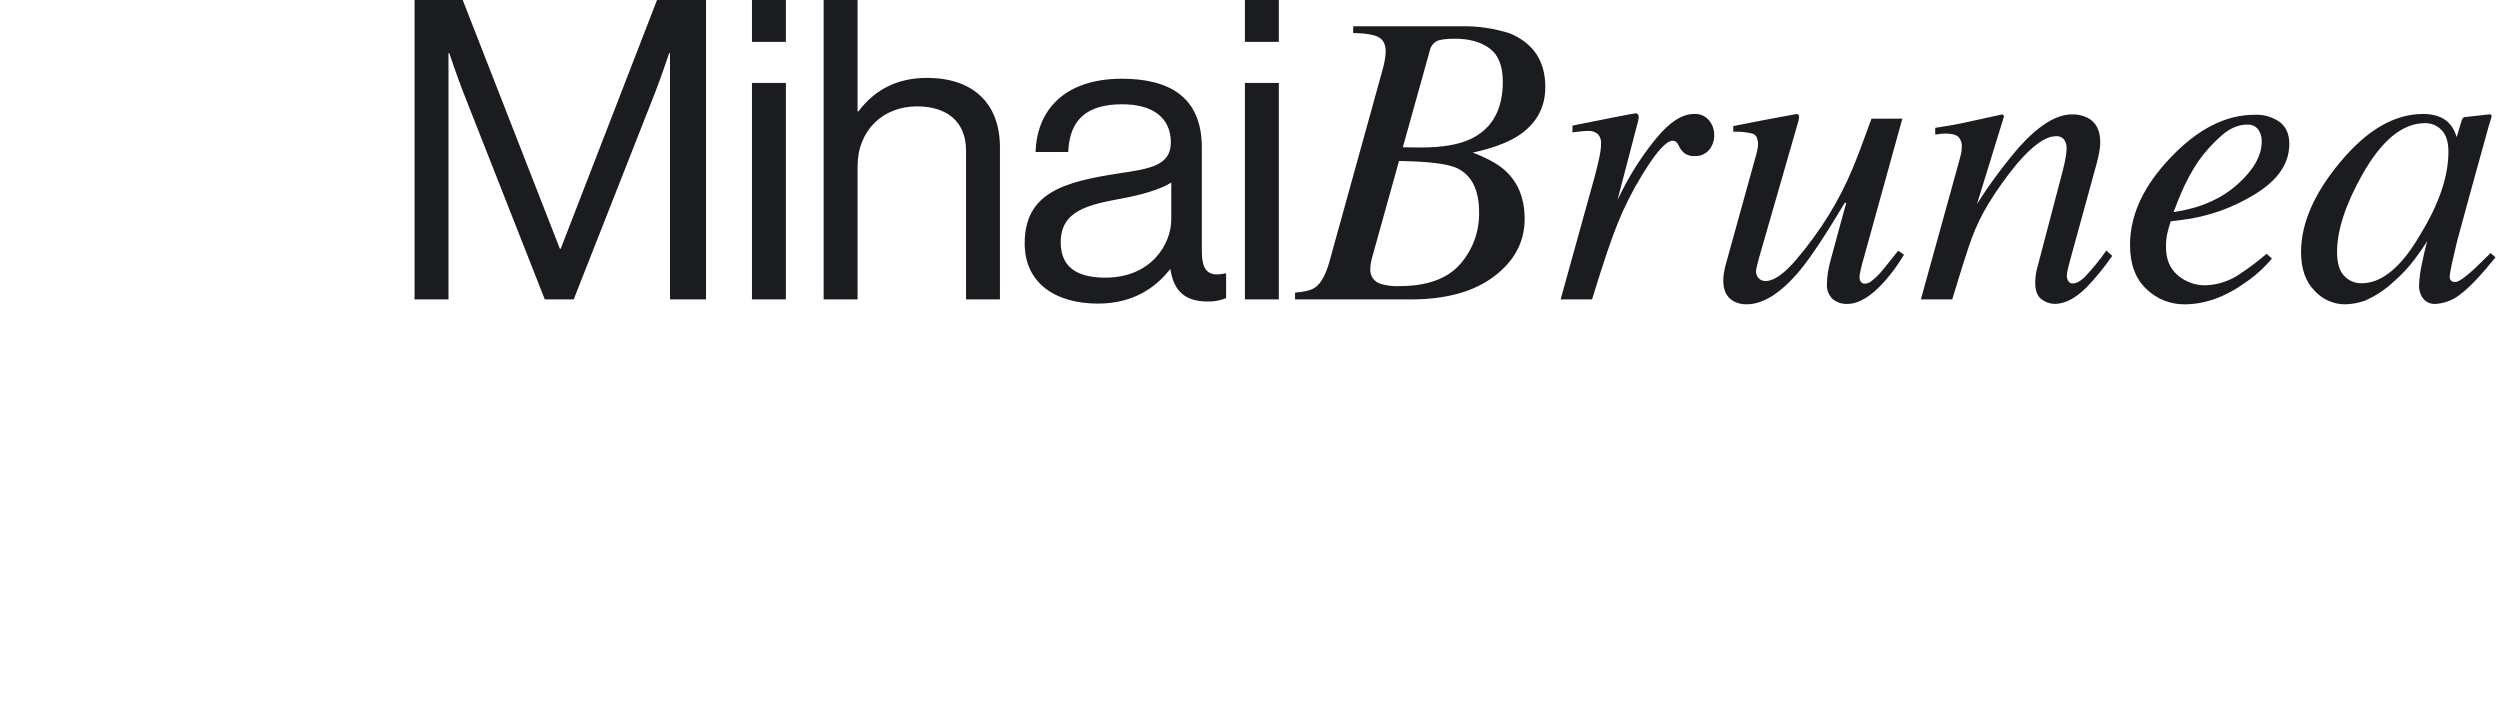
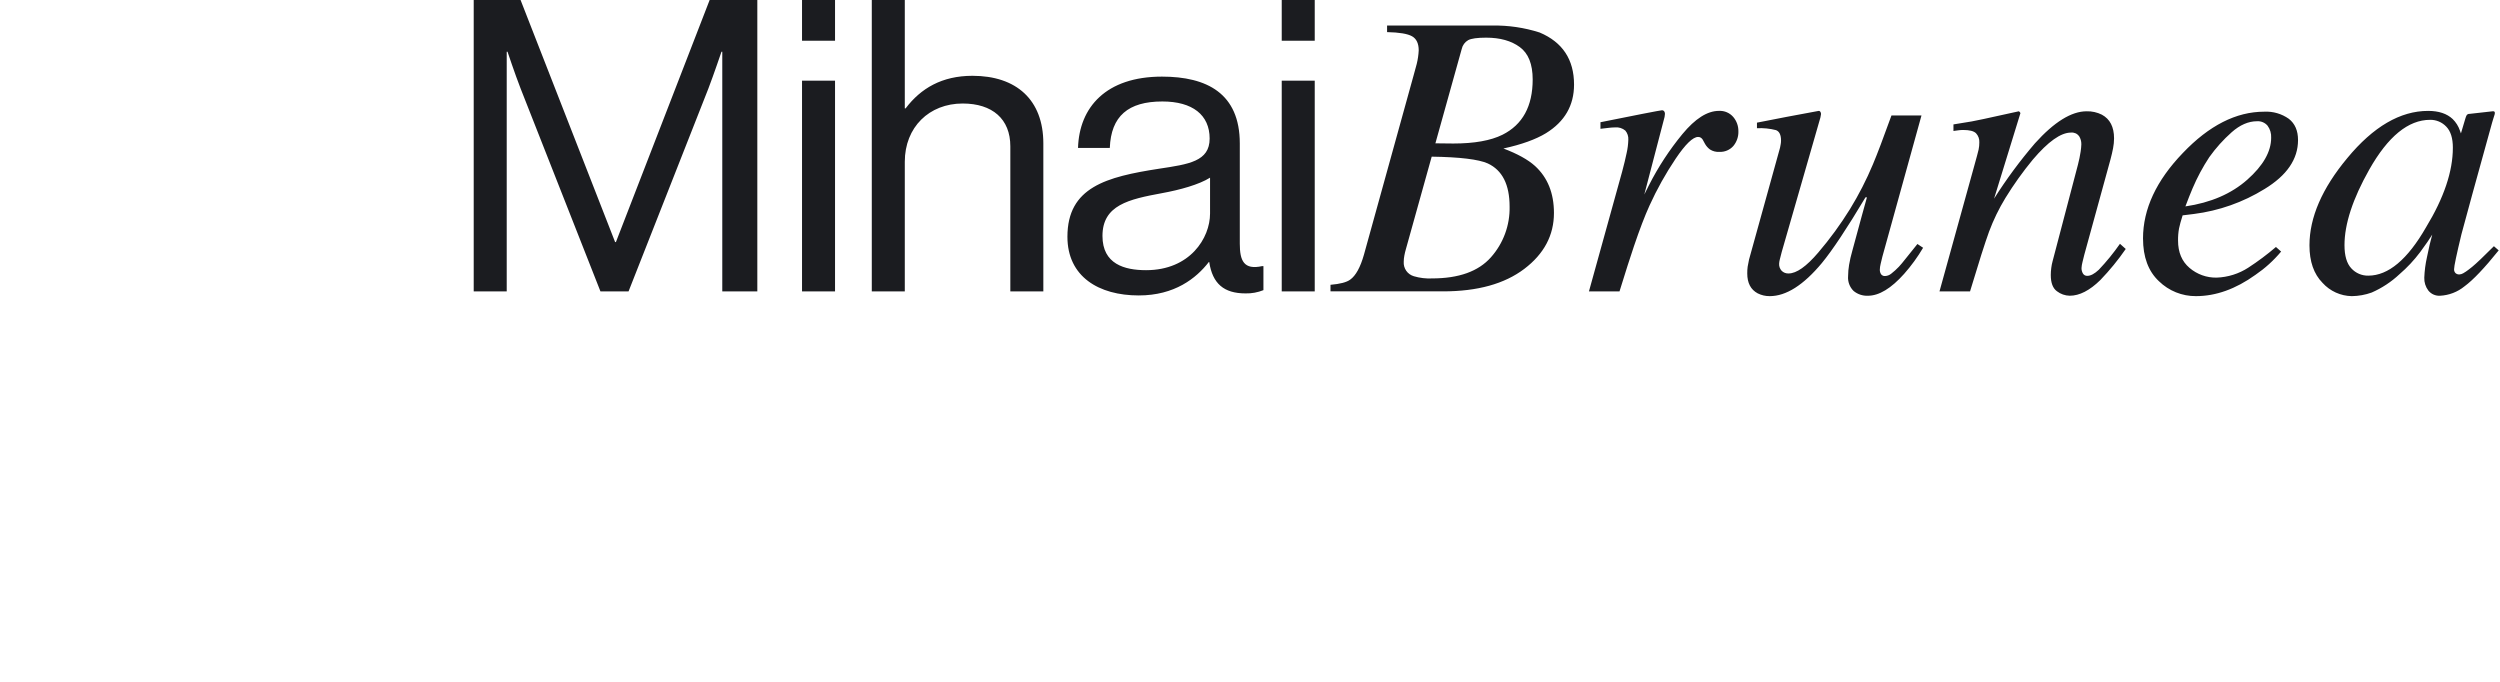
- <svg xmlns="http://www.w3.org/2000/svg" width="573.12pt" height="160.56pt" viewBox="0 0 573.12 160.56">
+ <svg xmlns="http://www.w3.org/2000/svg" width="588.96pt" height="160.56pt" viewBox="0 0 588.96 160.56">
  <defs />
-   <path id="MihaiBrunea_" transform="matrix(0.72 0 0 0.72 95.03856 0.001445137)" fill="#1b1c20" fill-rule="evenodd" stroke-opacity="0" stroke="#000000" stroke-width="0" stroke-linecap="square" stroke-linejoin="bevel" d="M0 95.333L10.8 95.333L10.8 16.933L11.066 16.933C11.066 16.933 13.466 24.133 15.333 28.933L41.466 95.333L50.666 95.333L76.799 28.933C78.532 24.4 81.065 16.933 81.065 16.933L81.332 16.933L81.332 95.333L92.798 95.333L92.798 0.001L77.198 0.001L46.532 79.201L46.266 79.201L15.333 0.001L0 0.001ZM107.425 95.333L118.225 95.333L118.225 26.4L107.425 26.4ZM107.425 13.333L118.225 13.333L118.225 0.001L107.425 0.001L107.425 13.334ZM141.05 0L130.25 0L130.25 95.333L141.05 95.333L141.05 52.933C141.05 41.6 149.05 33.867 159.983 33.867C169.717 33.867 175.583 38.934 175.583 47.867L175.583 95.333L186.383 95.333L186.383 46.933C186.383 32.666 177.583 24.8 163.183 24.8C153.183 24.8 146.25 28.933 141.317 35.466L141.05 35.466L141.05 0.001ZM252.53 96C254.537 96.047 256.533 95.684 258.396 94.934L258.396 87.067L257.996 87.067C251.996 88.401 250.663 85.334 250.663 79.734L250.663 46.934C250.663 30.534 239.863 25.067 225.197 25.067C206.93 25.067 198.13 35.067 197.73 48.4L208.13 48.4C208.53 38 214.13 33.2 225.33 33.2C235.197 33.2 240.796 37.6 240.796 45.334C240.796 52.8 233.996 53.734 224.263 55.2C207.063 57.867 194.263 61.2 194.263 77.466C194.263 90.533 204.529 96.666 217.596 96.666C229.329 96.666 236.396 91.066 240.529 85.733L240.662 85.733C241.73 92.799 245.463 95.999 252.53 95.999ZM219.997 88.4C212.93 88.4 205.73 86.4 205.73 77.2C205.73 67.067 214.397 65.2 225.197 63.2C231.063 62.133 237.33 60.4 240.93 58.133L240.93 69.866C240.93 77.866 234.397 88.4 219.997 88.4ZM264.383 95.333L275.183 95.333L275.183 26.4L264.383 26.4ZM264.383 13.333L275.183 13.333L275.183 0.001L264.383 0.001L264.383 13.334ZM314.663 46.894L323.273 16.035C323.403 15.431 323.659 14.861 324.023 14.361C324.387 13.862 324.851 13.444 325.386 13.135C326.406 12.593 328.368 12.322 331.273 12.321C335.825 12.321 339.499 13.352 342.296 15.413C345.093 17.474 346.493 21.001 346.496 25.993C346.496 34.761 343.198 40.794 336.603 44.093C332.752 46.003 327.387 46.958 320.509 46.957ZM313.547 91.1C311.546 91.194 309.543 90.951 307.622 90.384C306.608 90.092 305.725 89.46 305.121 88.595C304.517 87.73 304.228 86.683 304.302 85.631C304.309 84.965 304.376 84.3 304.502 83.646C304.636 82.91 304.81 82.182 305.023 81.465L313.451 51.256C322.651 51.389 328.765 52.127 331.793 53.47C336.56 55.683 338.944 60.392 338.944 67.597C339.076 73.703 336.888 79.638 332.823 84.197C328.743 88.797 322.319 91.097 313.552 91.097L313.552 91.097ZM280.347 95.332L317.19 95.332C328.431 95.332 337.285 92.88 343.753 87.975C350.221 83.07 353.454 76.972 353.453 69.681C353.453 63.214 351.392 58.093 347.269 54.316C344.969 52.233 341.519 50.324 336.92 48.587C342.865 47.285 347.508 45.614 350.85 43.574C356.969 39.798 360.028 34.503 360.029 27.689C360.029 19.485 356.276 13.799 348.769 10.631C343.765 9.031 338.532 8.261 333.279 8.353L298.854 8.353L298.854 10.501C302.847 10.589 305.571 11.045 307.025 11.868C308.479 12.691 309.206 14.232 309.206 16.491C309.131 17.984 308.913 19.467 308.555 20.918C308.337 21.743 308.024 22.893 307.616 24.366L291.28 83.354C290.108 87.478 288.611 90.191 286.788 91.492C285.616 92.359 283.467 92.923 280.342 93.184L280.342 95.333ZM388.731 36.087C388.514 36.087 386.397 36.478 382.38 37.259C378.363 38.04 374.661 38.778 371.274 39.472L368.674 39.993L368.674 42.142C369.759 42.009 370.692 41.9 371.474 41.816C372.122 41.738 372.774 41.695 373.427 41.686C374.032 41.623 374.644 41.682 375.226 41.861C375.808 42.04 376.347 42.335 376.812 42.728C377.512 43.562 377.862 44.636 377.789 45.722C377.748 47.191 377.562 48.652 377.235 50.084C376.866 51.865 376.378 53.884 375.771 56.139L364.906 95.333L374.906 95.333C376.874 88.954 378.449 84.028 379.63 80.555C381.497 75.044 383.191 70.617 384.713 67.274C387.141 61.925 390.008 56.785 393.284 51.908C396.477 47.178 398.92 44.811 400.615 44.808C400.924 44.797 401.229 44.877 401.494 45.036C401.74 45.197 401.95 45.407 402.11 45.654L402.891 47.087C403.298 47.802 403.851 48.423 404.514 48.91C405.422 49.49 406.493 49.764 407.568 49.691C408.427 49.735 409.284 49.585 410.077 49.253C410.87 48.92 411.578 48.413 412.148 47.77C413.279 46.413 413.87 44.685 413.805 42.92C413.821 41.231 413.233 39.591 412.146 38.298C411.569 37.62 410.843 37.085 410.025 36.735C409.206 36.384 408.318 36.228 407.429 36.279C403.655 36.279 399.675 38.808 395.489 43.866C391.23 49.035 387.554 54.658 384.526 60.633L383.017 63.641L389.652 38.25C389.693 38.029 389.732 37.697 389.773 37.256C389.777 36.968 389.698 36.685 389.545 36.442C389.453 36.316 389.329 36.217 389.186 36.154C389.043 36.091 388.886 36.067 388.731 36.084L388.731 36.084ZM417.291 84.909C417.073 85.909 416.921 86.691 416.835 87.255C416.738 87.989 416.694 88.728 416.705 89.468C416.705 92.595 417.843 94.767 420.12 95.983C421.344 96.599 422.698 96.912 424.068 96.894C429.42 96.894 435.101 93.288 441.111 86.075C444.578 81.871 449.337 74.702 455.389 64.569L455.866 64.563L454.166 70.689C452.909 75.256 451.876 79.061 451.066 82.106C450.633 83.598 450.285 85.114 450.024 86.646C449.817 87.869 449.709 89.106 449.699 90.346C449.623 91.24 449.746 92.141 450.059 92.982C450.372 93.823 450.868 94.584 451.511 95.211C452.818 96.282 454.475 96.836 456.164 96.767C459.821 96.767 463.78 94.377 468.04 89.598C470.375 86.961 472.451 84.105 474.24 81.07L472.384 79.833C470.814 81.786 469.647 83.24 468.884 84.195C467.653 85.757 466.804 86.777 466.337 87.255C465.548 88.089 464.697 88.862 463.79 89.566C463.23 90.021 462.537 90.284 461.816 90.315C461.557 90.341 461.295 90.297 461.059 90.188C460.822 90.079 460.618 89.909 460.469 89.696C460.201 89.255 460.066 88.747 460.079 88.231C460.097 87.616 460.182 87.004 460.334 86.408C460.505 85.671 460.697 84.868 460.91 84L473.71 37.783L463.889 37.783C461.254 45.085 459.234 50.409 457.828 53.754C455.704 58.828 453.193 63.732 450.315 68.42C447.223 73.415 443.754 78.166 439.937 82.631C436.049 87.195 432.809 89.476 430.218 89.475C429.807 89.493 429.398 89.427 429.013 89.281C428.629 89.136 428.279 88.913 427.983 88.628C427.689 88.315 427.463 87.945 427.316 87.542C427.17 87.138 427.107 86.71 427.132 86.281C427.159 85.843 427.226 85.407 427.332 84.981C427.462 84.373 427.679 83.526 427.983 82.439L440.639 38.451L440.834 37.376C440.853 37.241 440.845 37.104 440.811 36.972C440.777 36.841 440.716 36.717 440.634 36.609C440.581 36.501 440.496 36.411 440.39 36.354C440.284 36.297 440.163 36.274 440.043 36.289L429.565 38.242L419.879 40.13L419.879 41.953C421.971 41.843 424.067 42.052 426.096 42.572C427.203 42.985 427.756 44.124 427.756 45.99C427.756 46.372 427.722 46.753 427.656 47.129C427.591 47.498 427.514 47.9 427.428 48.334ZM489.6 95.333C492.44 85.891 494.513 79.381 495.818 75.803C497.247 71.966 499.04 68.275 501.172 64.779C503.868 60.392 506.865 56.196 510.14 52.223C515.151 46.326 519.305 43.377 522.603 43.377C523.107 43.322 523.617 43.398 524.084 43.597C524.55 43.797 524.958 44.113 525.266 44.516C525.78 45.321 526.042 46.261 526.018 47.216C525.989 48.012 525.913 48.805 525.79 49.592C525.57 51.028 525.277 52.451 524.911 53.856L516.603 85.497C516.41 86.202 516.268 86.92 516.18 87.645C516.074 88.422 516.02 89.205 516.017 89.989C516.017 92.551 516.689 94.32 518.033 95.295C519.234 96.222 520.703 96.736 522.22 96.76C525.412 96.76 528.753 95.046 532.243 91.617C535.282 88.463 538.058 85.067 540.543 81.461L538.655 79.768C536.562 82.772 534.246 85.613 531.726 88.268C530.311 89.592 529.063 90.254 527.981 90.254C527.69 90.273 527.399 90.21 527.141 90.072C526.884 89.933 526.671 89.725 526.526 89.472C526.219 88.938 526.061 88.331 526.071 87.715C526.113 87.044 526.222 86.379 526.396 85.729C526.613 84.796 526.809 84.004 526.982 83.353L535.55 52.168C535.897 50.866 536.179 49.651 536.397 48.522C536.608 47.45 536.717 46.36 536.722 45.267C536.722 41.534 535.392 38.951 532.732 37.519C531.187 36.748 529.475 36.368 527.749 36.413C522.767 36.413 517.129 39.907 510.836 46.894C505.944 52.594 501.474 58.644 497.462 64.994L506.093 36.994C505.983 36.751 505.803 36.547 505.575 36.409L494.002 38.948C492.622 39.252 491.339 39.512 490.154 39.729C488.969 39.946 486.975 40.271 484.173 40.705L484.173 42.854C484.78 42.767 485.334 42.691 485.833 42.626C486.34 42.56 486.851 42.526 487.363 42.526C489.446 42.526 490.846 42.886 491.563 43.606C491.934 44.004 492.22 44.473 492.405 44.985C492.59 45.496 492.669 46.04 492.638 46.583C492.642 47.364 492.566 48.142 492.41 48.907C492.257 49.627 491.704 51.688 490.75 55.091L479.605 95.333L489.605 95.333ZM546.2 78.033C546.2 84.103 547.936 88.764 551.409 92.016C554.644 95.172 558.999 96.926 563.518 96.893C570.029 96.893 576.517 94.571 582.984 89.927C586.123 87.789 588.95 85.225 591.384 82.31L589.691 80.81C586.827 83.263 583.803 85.525 580.641 87.58C577.549 89.582 573.971 90.707 570.29 90.836C567.037 90.899 563.872 89.763 561.403 87.645C558.907 85.519 557.659 82.546 557.66 78.726C557.637 77.385 557.746 76.046 557.985 74.726C558.202 73.663 558.592 72.241 559.157 70.462L562.868 70.007C571.055 68.971 578.926 66.19 585.947 61.853C593.261 57.413 596.918 52.073 596.918 45.834C596.918 42.759 595.918 40.442 593.918 38.882C591.568 37.215 588.722 36.39 585.845 36.543C576.686 36.543 567.81 41.052 559.217 50.07C550.536 59.088 546.195 68.409 546.196 78.034L546.196 78.034ZM560.068 67.533C560.892 65.326 561.673 63.356 562.411 61.623C563.922 58.065 565.752 54.651 567.88 51.423C570.007 48.439 572.464 45.705 575.204 43.272C577.916 40.872 580.683 39.67 583.504 39.667C584.153 39.624 584.804 39.733 585.403 39.987C586.003 40.241 586.534 40.632 586.955 41.129C587.787 42.264 588.201 43.653 588.126 45.058C588.126 49.605 585.522 54.184 580.314 58.795C575.106 63.406 568.358 66.319 560.07 67.533L560.07 67.533ZM647.576 48.339C647.576 56.072 644.656 64.742 638.815 74.349C632.753 84.91 626.453 90.19 619.915 90.19C618.873 90.212 617.839 90.011 616.881 89.6C615.923 89.19 615.064 88.579 614.361 87.81C612.866 86.224 612.119 83.691 612.12 80.21C612.12 73.301 614.817 65.066 620.212 55.504C626.352 44.637 632.996 39.204 640.145 39.204C641.128 39.189 642.103 39.378 643.009 39.76C643.915 40.142 644.732 40.707 645.408 41.421C646.855 42.899 647.579 45.202 647.579 48.33L647.579 48.33ZM639.49 36.283C630.363 36.283 621.543 41.432 613.032 51.729C604.783 61.636 600.659 71.152 600.659 80.275C600.659 85.577 602.089 89.673 604.95 92.562C606.161 93.9 607.635 94.975 609.278 95.72C610.922 96.465 612.701 96.865 614.506 96.895C616.723 96.871 618.92 96.474 621.006 95.722C624.359 94.258 627.437 92.231 630.106 89.728C632.628 87.56 634.906 85.124 636.9 82.462C638.741 79.965 640.052 78.065 640.833 76.762C640.268 78.754 639.693 81.211 639.107 84.134C638.609 86.343 638.315 88.593 638.228 90.856C638.173 92.375 638.645 93.867 639.564 95.077C640.02 95.64 640.603 96.087 641.266 96.381C641.929 96.674 642.651 96.806 643.375 96.766C646.312 96.62 649.126 95.536 651.401 93.674C654.211 91.613 657.934 87.695 662.571 81.922L661.009 80.555L656.758 84.722C656.118 85.33 655.57 85.84 655.113 86.252C654.656 86.664 654.245 87.022 653.878 87.326L652.713 88.237C652.161 88.67 651.577 89.061 650.968 89.409C650.574 89.645 650.127 89.78 649.668 89.8C649.23 89.812 648.802 89.662 648.468 89.379C648.294 89.207 648.16 88.998 648.076 88.768C647.991 88.538 647.959 88.292 647.98 88.048C647.98 87.097 648.783 83.292 650.389 76.632C651.369 72.944 652.559 68.562 653.96 63.487L660.402 40.187C660.589 39.58 660.729 39.113 660.823 38.787C660.917 38.461 661.057 38.016 661.243 37.453C661.328 37.19 661.338 36.908 661.274 36.639C661.188 36.542 661.078 36.469 660.955 36.429C660.832 36.389 660.7 36.383 660.574 36.412L653.074 37.251C652.903 37.243 652.732 37.27 652.572 37.331C652.411 37.392 652.266 37.486 652.144 37.607C651.943 37.962 651.787 38.342 651.681 38.736L650.22 43.644L649.891 42.732C649.406 41.305 648.595 40.011 647.521 38.953C645.634 37.173 642.957 36.283 639.49 36.283Z" />
+   <path id="MihaiBrunea_" transform="matrix(0.72 0 0 0.72 111.5986 0.001449889)" fill="#1b1c20" fill-rule="evenodd" stroke-opacity="0" stroke="#000000" stroke-width="0" stroke-linecap="square" stroke-linejoin="bevel" d="M0 95.333L10.8 95.333L10.8 16.933L11.066 16.933C11.066 16.933 13.466 24.133 15.333 28.933L41.466 95.333L50.666 95.333L76.799 28.933C78.532 24.4 81.065 16.933 81.065 16.933L81.332 16.933L81.332 95.333L92.798 95.333L92.798 0.001L77.198 0.001L46.532 79.201L46.266 79.201L15.333 0.001L0 0.001ZM107.425 95.333L118.225 95.333L118.225 26.4L107.425 26.4ZM107.425 13.333L118.225 13.333L118.225 0.001L107.425 0.001L107.425 13.334ZM141.05 0L130.25 0L130.25 95.333L141.05 95.333L141.05 52.933C141.05 41.6 149.05 33.867 159.983 33.867C169.717 33.867 175.583 38.934 175.583 47.867L175.583 95.333L186.383 95.333L186.383 46.933C186.383 32.666 177.583 24.8 163.183 24.8C153.183 24.8 146.25 28.933 141.317 35.466L141.05 35.466L141.05 0.001ZM252.53 96C254.537 96.047 256.533 95.684 258.396 94.934L258.396 87.067L257.996 87.067C251.996 88.401 250.663 85.334 250.663 79.734L250.663 46.934C250.663 30.534 239.863 25.067 225.197 25.067C206.93 25.067 198.13 35.067 197.73 48.4L208.13 48.4C208.53 38 214.13 33.2 225.33 33.2C235.197 33.2 240.796 37.6 240.796 45.334C240.796 52.8 233.996 53.734 224.263 55.2C207.063 57.867 194.263 61.2 194.263 77.466C194.263 90.533 204.529 96.666 217.596 96.666C229.329 96.666 236.396 91.066 240.529 85.733L240.662 85.733C241.73 92.799 245.463 95.999 252.53 95.999ZM219.997 88.4C212.93 88.4 205.73 86.4 205.73 77.2C205.73 67.067 214.397 65.2 225.197 63.2C231.063 62.133 237.33 60.4 240.93 58.133L240.93 69.866C240.93 77.866 234.397 88.4 219.997 88.4ZM264.383 95.333L275.183 95.333L275.183 26.4L264.383 26.4ZM264.383 13.333L275.183 13.333L275.183 0.001L264.383 0.001L264.383 13.334ZM314.663 46.894L323.273 16.035C323.403 15.431 323.659 14.861 324.023 14.361C324.387 13.862 324.851 13.444 325.386 13.135C326.406 12.593 328.368 12.322 331.273 12.321C335.825 12.321 339.499 13.352 342.296 15.413C345.093 17.474 346.493 21.001 346.496 25.993C346.496 34.761 343.198 40.794 336.603 44.093C332.752 46.003 327.387 46.958 320.509 46.957ZM313.547 91.1C311.546 91.194 309.543 90.951 307.622 90.384C306.608 90.092 305.725 89.46 305.121 88.595C304.517 87.73 304.228 86.683 304.302 85.631C304.309 84.965 304.376 84.3 304.502 83.646C304.636 82.91 304.81 82.182 305.023 81.465L313.451 51.256C322.651 51.389 328.765 52.127 331.793 53.47C336.56 55.683 338.944 60.392 338.944 67.597C339.076 73.703 336.888 79.638 332.823 84.197C328.743 88.797 322.319 91.097 313.552 91.097L313.552 91.097ZM280.347 95.332L317.19 95.332C328.431 95.332 337.285 92.88 343.753 87.975C350.221 83.07 353.454 76.972 353.453 69.681C353.453 63.214 351.392 58.093 347.269 54.316C344.969 52.233 341.519 50.324 336.92 48.587C342.865 47.285 347.508 45.614 350.85 43.574C356.969 39.798 360.028 34.503 360.029 27.689C360.029 19.485 356.276 13.799 348.769 10.631C343.765 9.031 338.532 8.261 333.279 8.353L298.854 8.353L298.854 10.501C302.847 10.589 305.571 11.045 307.025 11.868C308.479 12.691 309.206 14.232 309.206 16.491C309.131 17.984 308.913 19.467 308.555 20.918C308.337 21.743 308.024 22.893 307.616 24.366L291.28 83.354C290.108 87.478 288.611 90.191 286.788 91.492C285.616 92.359 283.467 92.923 280.342 93.184L280.342 95.333ZM388.731 36.087C388.514 36.087 386.397 36.478 382.38 37.259C378.363 38.04 374.661 38.778 371.274 39.472L368.674 39.993L368.674 42.142C369.759 42.009 370.692 41.9 371.474 41.816C372.122 41.738 372.774 41.695 373.427 41.686C374.032 41.623 374.644 41.682 375.226 41.861C375.808 42.04 376.347 42.335 376.812 42.728C377.512 43.562 377.862 44.636 377.789 45.722C377.748 47.191 377.562 48.652 377.235 50.084C376.866 51.865 376.378 53.884 375.771 56.139L364.906 95.333L374.906 95.333C376.874 88.954 378.449 84.028 379.63 80.555C381.497 75.044 383.191 70.617 384.713 67.274C387.141 61.925 390.008 56.785 393.284 51.908C396.477 47.178 398.92 44.811 400.615 44.808C400.924 44.797 401.229 44.877 401.494 45.036C401.74 45.197 401.95 45.407 402.11 45.654L402.891 47.087C403.298 47.802 403.851 48.423 404.514 48.91C405.422 49.49 406.493 49.764 407.568 49.691C408.427 49.735 409.284 49.585 410.077 49.253C410.87 48.92 411.578 48.413 412.148 47.77C413.279 46.413 413.87 44.685 413.805 42.92C413.821 41.231 413.233 39.591 412.146 38.298C411.569 37.62 410.843 37.085 410.025 36.735C409.206 36.384 408.318 36.228 407.429 36.279C403.655 36.279 399.675 38.808 395.489 43.866C391.23 49.035 387.554 54.658 384.526 60.633L383.017 63.641L389.652 38.25C389.693 38.029 389.732 37.697 389.773 37.256C389.777 36.968 389.698 36.685 389.545 36.442C389.453 36.316 389.329 36.217 389.186 36.154C389.043 36.091 388.886 36.067 388.731 36.084L388.731 36.084ZM417.291 84.909C417.073 85.909 416.921 86.691 416.835 87.255C416.738 87.989 416.694 88.728 416.705 89.468C416.705 92.595 417.843 94.767 420.12 95.983C421.344 96.599 422.698 96.912 424.068 96.894C429.42 96.894 435.101 93.288 441.111 86.075C444.578 81.871 449.337 74.702 455.389 64.569L455.866 64.563L454.166 70.689C452.909 75.256 451.876 79.061 451.066 82.106C450.633 83.598 450.285 85.114 450.024 86.646C449.817 87.869 449.709 89.106 449.699 90.346C449.623 91.24 449.746 92.141 450.059 92.982C450.372 93.823 450.868 94.584 451.511 95.211C452.818 96.282 454.475 96.836 456.164 96.767C459.821 96.767 463.78 94.377 468.04 89.598C470.375 86.961 472.451 84.105 474.24 81.07L472.384 79.833C470.814 81.786 469.647 83.24 468.884 84.195C467.653 85.757 466.804 86.777 466.337 87.255C465.548 88.089 464.697 88.862 463.79 89.566C463.23 90.021 462.537 90.284 461.816 90.315C461.557 90.341 461.295 90.297 461.059 90.188C460.822 90.079 460.618 89.909 460.469 89.696C460.201 89.255 460.066 88.747 460.079 88.231C460.097 87.616 460.182 87.004 460.334 86.408C460.505 85.671 460.697 84.868 460.91 84L473.71 37.783L463.889 37.783C461.254 45.085 459.234 50.409 457.828 53.754C455.704 58.828 453.193 63.732 450.315 68.42C447.223 73.415 443.754 78.166 439.937 82.631C436.049 87.195 432.809 89.476 430.218 89.475C429.807 89.493 429.398 89.427 429.013 89.281C428.629 89.136 428.279 88.913 427.983 88.628C427.689 88.315 427.463 87.945 427.316 87.542C427.17 87.138 427.107 86.71 427.132 86.281C427.159 85.843 427.226 85.407 427.332 84.981C427.462 84.373 427.679 83.526 427.983 82.439L440.639 38.451L440.834 37.376C440.853 37.241 440.845 37.104 440.811 36.972C440.777 36.841 440.716 36.717 440.634 36.609C440.581 36.501 440.496 36.411 440.39 36.354C440.284 36.297 440.163 36.274 440.043 36.289L429.565 38.242L419.879 40.13L419.879 41.953C421.971 41.843 424.067 42.052 426.096 42.572C427.203 42.985 427.756 44.124 427.756 45.99C427.756 46.372 427.722 46.753 427.656 47.129C427.591 47.498 427.514 47.9 427.428 48.334ZM489.6 95.333C492.44 85.891 494.513 79.381 495.818 75.803C497.247 71.966 499.04 68.275 501.172 64.779C503.868 60.392 506.865 56.196 510.14 52.223C515.151 46.326 519.305 43.377 522.603 43.377C523.107 43.322 523.617 43.398 524.084 43.597C524.55 43.797 524.958 44.113 525.266 44.516C525.78 45.321 526.042 46.261 526.018 47.216C525.989 48.012 525.913 48.805 525.79 49.592C525.57 51.028 525.277 52.451 524.911 53.856L516.603 85.497C516.41 86.202 516.268 86.92 516.18 87.645C516.074 88.422 516.02 89.205 516.017 89.989C516.017 92.551 516.689 94.32 518.033 95.295C519.234 96.222 520.703 96.736 522.22 96.76C525.412 96.76 528.753 95.046 532.243 91.617C535.282 88.463 538.058 85.067 540.543 81.461L538.655 79.768C536.562 82.772 534.246 85.613 531.726 88.268C530.311 89.592 529.063 90.254 527.981 90.254C527.69 90.273 527.399 90.21 527.141 90.072C526.884 89.933 526.671 89.725 526.526 89.472C526.219 88.938 526.061 88.331 526.071 87.715C526.113 87.044 526.222 86.379 526.396 85.729C526.613 84.796 526.809 84.004 526.982 83.353L535.55 52.168C535.897 50.866 536.179 49.651 536.397 48.522C536.608 47.45 536.717 46.36 536.722 45.267C536.722 41.534 535.392 38.951 532.732 37.519C531.187 36.748 529.475 36.368 527.749 36.413C522.767 36.413 517.129 39.907 510.836 46.894C505.944 52.594 501.474 58.644 497.462 64.994L506.093 36.994C505.983 36.751 505.803 36.547 505.575 36.409L494.002 38.948C492.622 39.252 491.339 39.512 490.154 39.729C488.969 39.946 486.975 40.271 484.173 40.705L484.173 42.854C484.78 42.767 485.334 42.691 485.833 42.626C486.34 42.56 486.851 42.526 487.363 42.526C489.446 42.526 490.846 42.886 491.563 43.606C491.934 44.004 492.22 44.473 492.405 44.985C492.59 45.496 492.669 46.04 492.638 46.583C492.642 47.364 492.566 48.142 492.41 48.907C492.257 49.627 491.704 51.688 490.75 55.091L479.605 95.333L489.605 95.333ZM546.2 78.033C546.2 84.103 547.936 88.764 551.409 92.016C554.644 95.172 558.999 96.926 563.518 96.893C570.029 96.893 576.517 94.571 582.984 89.927C586.123 87.789 588.95 85.225 591.384 82.31L589.691 80.81C586.827 83.263 583.803 85.525 580.641 87.58C577.549 89.582 573.971 90.707 570.29 90.836C567.037 90.899 563.872 89.763 561.403 87.645C558.907 85.519 557.659 82.546 557.66 78.726C557.637 77.385 557.746 76.046 557.985 74.726C558.202 73.663 558.592 72.241 559.157 70.462L562.868 70.007C571.055 68.971 578.926 66.19 585.947 61.853C593.261 57.413 596.918 52.073 596.918 45.834C596.918 42.759 595.918 40.442 593.918 38.882C591.568 37.215 588.722 36.39 585.845 36.543C576.686 36.543 567.81 41.052 559.217 50.07C550.536 59.088 546.195 68.409 546.196 78.034L546.196 78.034ZM560.068 67.533C560.892 65.326 561.673 63.356 562.411 61.623C563.922 58.065 565.752 54.651 567.88 51.423C570.007 48.439 572.464 45.705 575.204 43.272C577.916 40.872 580.683 39.67 583.504 39.667C584.153 39.624 584.804 39.733 585.403 39.987C586.003 40.241 586.534 40.632 586.955 41.129C587.787 42.264 588.201 43.653 588.126 45.058C588.126 49.605 585.522 54.184 580.314 58.795C575.106 63.406 568.358 66.319 560.07 67.533L560.07 67.533ZM647.576 48.339C647.576 56.072 644.656 64.742 638.815 74.349C632.753 84.91 626.453 90.19 619.915 90.19C618.873 90.212 617.839 90.011 616.881 89.6C615.923 89.19 615.064 88.579 614.361 87.81C612.866 86.224 612.119 83.691 612.12 80.21C612.12 73.301 614.817 65.066 620.212 55.504C626.352 44.637 632.996 39.204 640.145 39.204C641.128 39.189 642.103 39.378 643.009 39.76C643.915 40.142 644.732 40.707 645.408 41.421C646.855 42.899 647.579 45.202 647.579 48.33L647.579 48.33ZM639.49 36.283C630.363 36.283 621.543 41.432 613.032 51.729C604.783 61.636 600.659 71.152 600.659 80.275C600.659 85.577 602.089 89.673 604.95 92.562C606.161 93.9 607.635 94.975 609.278 95.72C610.922 96.465 612.701 96.865 614.506 96.895C616.723 96.871 618.92 96.474 621.006 95.722C624.359 94.258 627.437 92.231 630.106 89.728C632.628 87.56 634.906 85.124 636.9 82.462C638.741 79.965 640.052 78.065 640.833 76.762C640.268 78.754 639.693 81.211 639.107 84.134C638.609 86.343 638.315 88.593 638.228 90.856C638.173 92.375 638.645 93.867 639.564 95.077C640.02 95.64 640.603 96.087 641.266 96.381C641.929 96.674 642.651 96.806 643.375 96.766C646.312 96.62 649.126 95.536 651.401 93.674C654.211 91.613 657.934 87.695 662.571 81.922L661.009 80.555L656.758 84.722C656.118 85.33 655.57 85.84 655.113 86.252C654.656 86.664 654.245 87.022 653.878 87.326L652.713 88.237C652.161 88.67 651.577 89.061 650.968 89.409C650.574 89.645 650.127 89.78 649.668 89.8C649.23 89.812 648.802 89.662 648.468 89.379C648.294 89.207 648.16 88.998 648.076 88.768C647.991 88.538 647.959 88.292 647.98 88.048C647.98 87.097 648.783 83.292 650.389 76.632C651.369 72.944 652.559 68.562 653.96 63.487L660.402 40.187C660.589 39.58 660.729 39.113 660.823 38.787C660.917 38.461 661.057 38.016 661.243 37.453C661.328 37.19 661.338 36.908 661.274 36.639C661.188 36.542 661.078 36.469 660.955 36.429C660.832 36.389 660.7 36.383 660.574 36.412L653.074 37.251C652.903 37.243 652.732 37.27 652.572 37.331C652.411 37.392 652.266 37.486 652.144 37.607C651.943 37.962 651.787 38.342 651.681 38.736L650.22 43.644L649.891 42.732C649.406 41.305 648.595 40.011 647.521 38.953C645.634 37.173 642.957 36.283 639.49 36.283Z" />
</svg>
